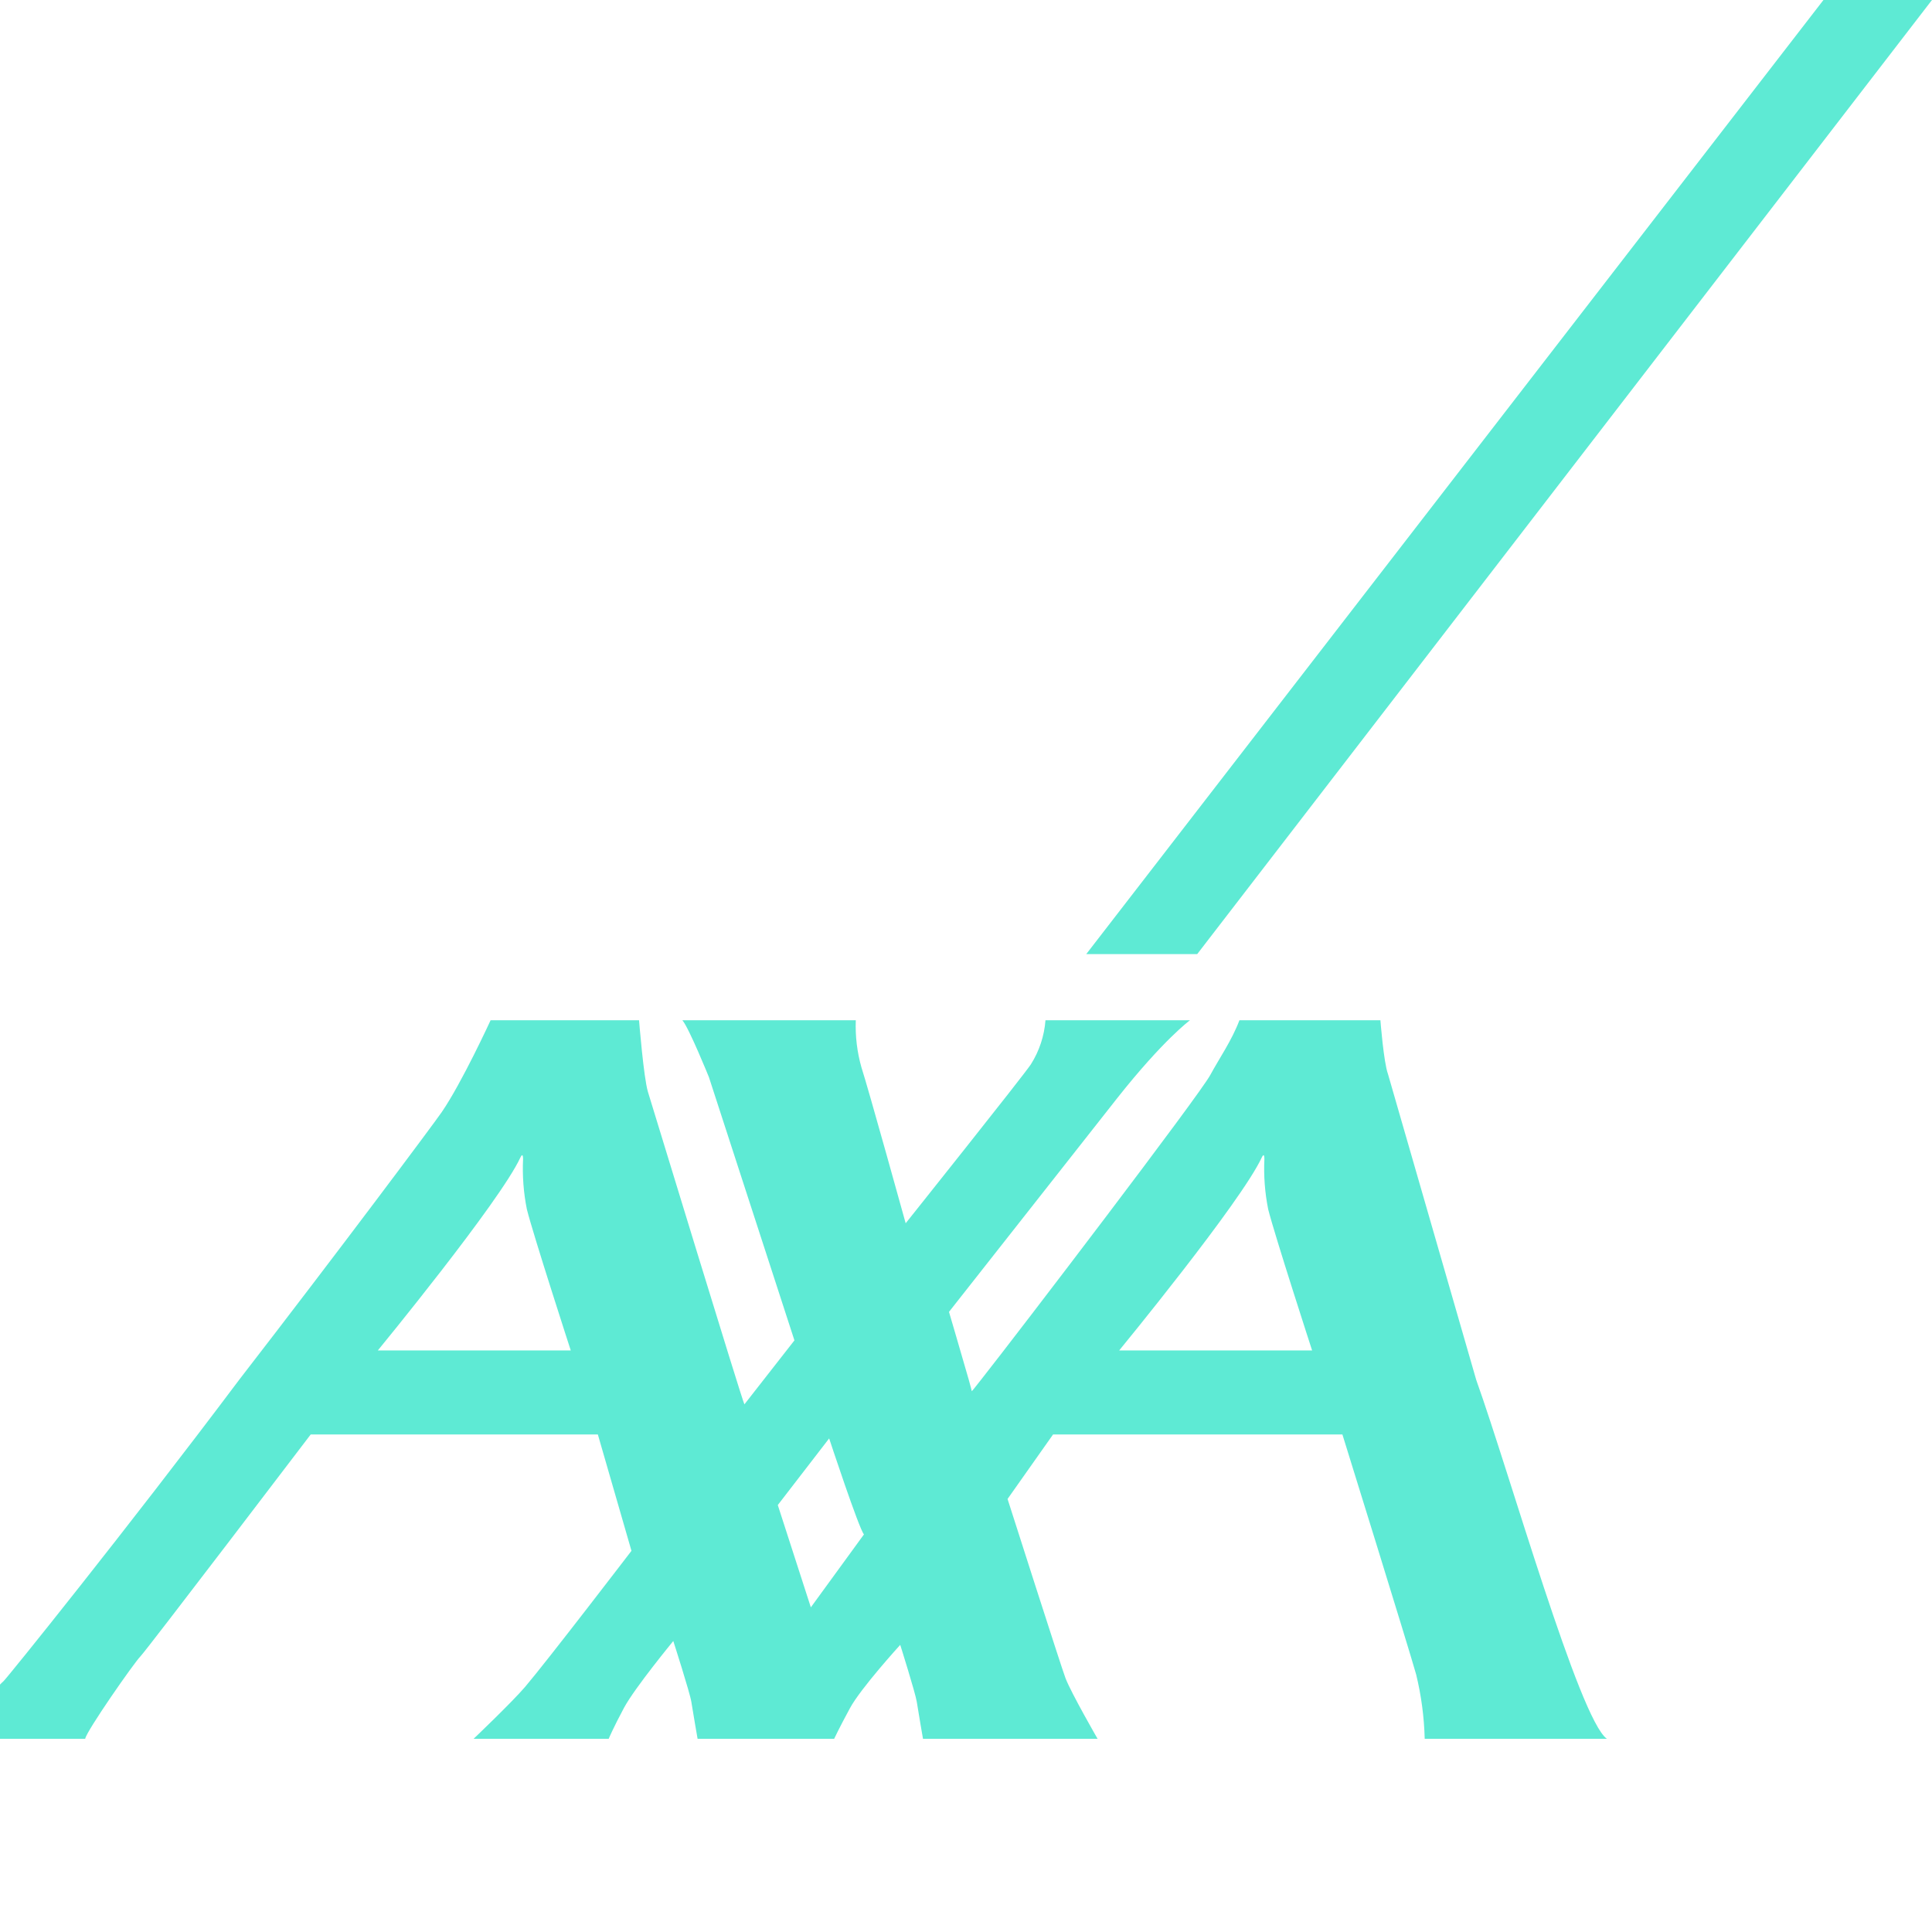
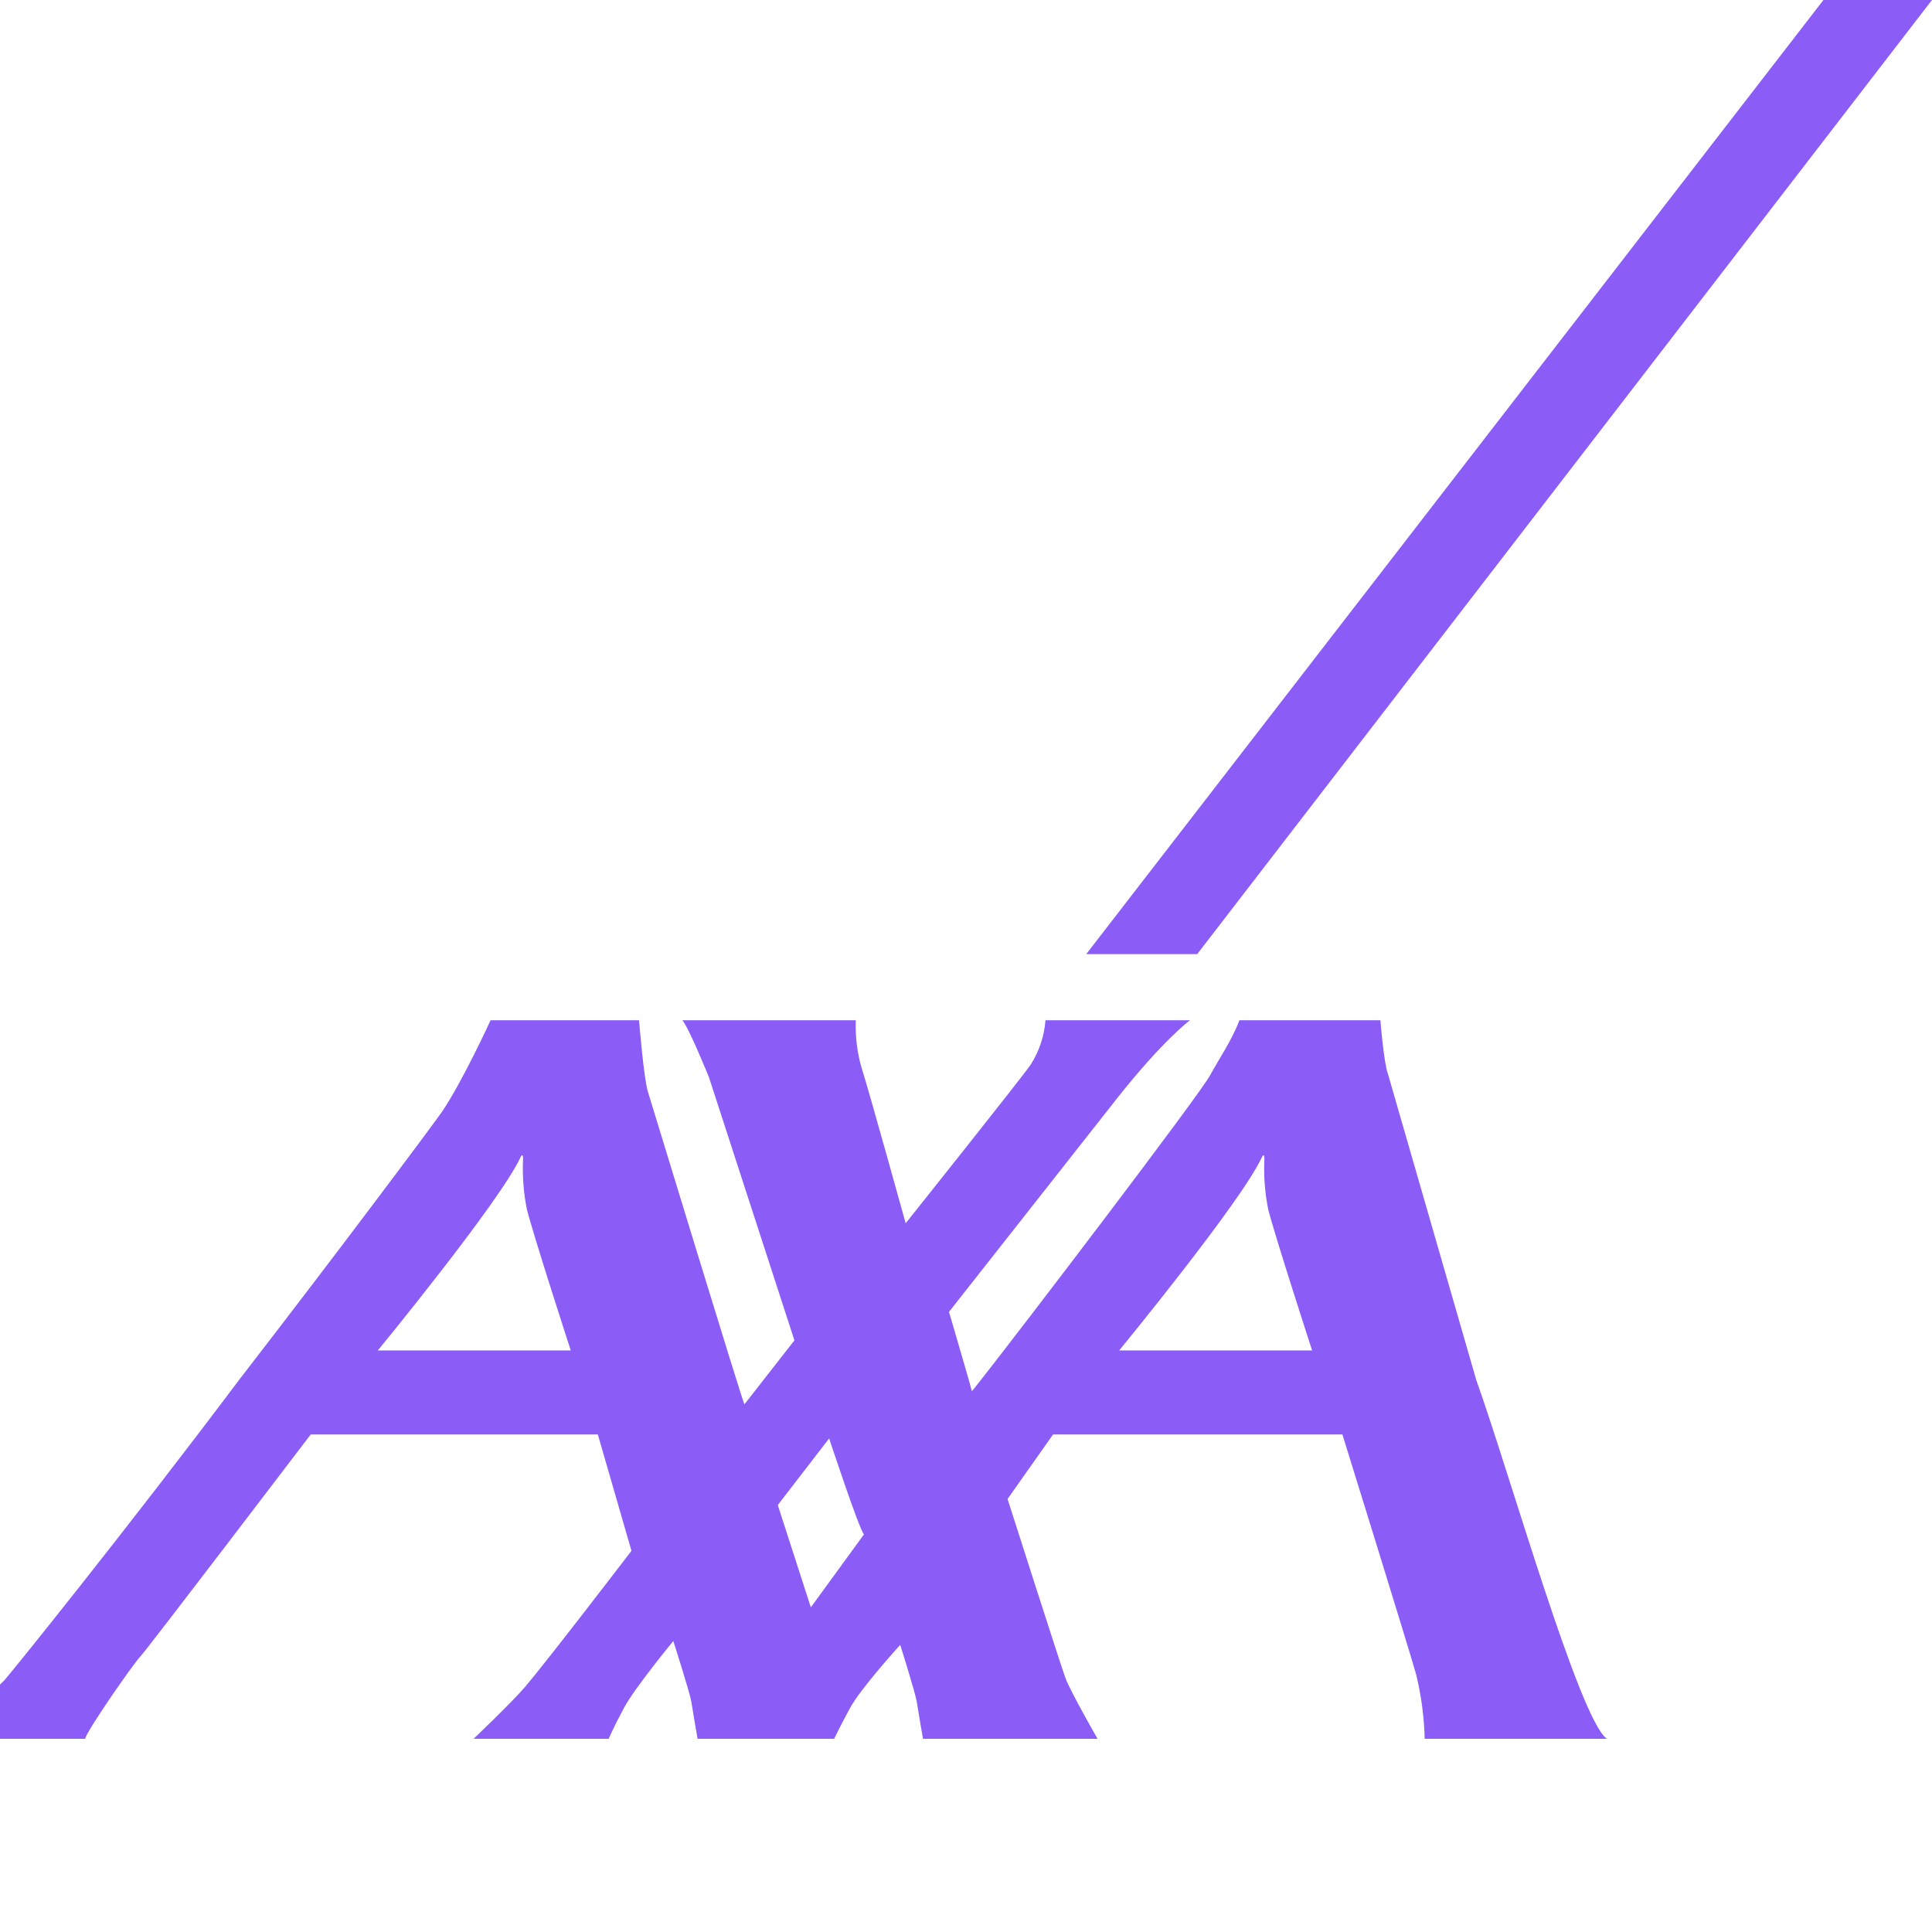
<svg xmlns="http://www.w3.org/2000/svg" width="28.132mm" height="28.132mm" viewBox="0 0 28.132 28.132" version="1.1" id="svg8">
  <defs id="defs2">
-     <style id="style58">.cls-1{fill:none;}.cls-2{fill:#5eead4;}.cls-3{fill:#5eead4;}</style>
+     <style id="style58">.cls-1{fill:none;}.cls-2{fill:#8b5cf6;}.cls-3{fill:#8b5cf6;}</style>
  </defs>
  <g id="layer1" transform="translate(-84.58599,-14.57111)">
    <g id="g76" transform="matrix(0.09924117,0,0,0.09924117,84.58599,14.57111)">
      <rect height="283.464" width="283.464" y="0.002" x="0.002" class="cls-1" id="base-2" style="fill:none" />
-       <polygon points="159.38,139.99 175.659,139.99 283.467,0 267.544,0 " class="cls-2" id="switch" style="fill:#5eead4" />
-       <path d="m 216.597,202.461 c 4.941,13.823 15.122,49.795 19.169,52.661 H 209.038 a 44.571,44.571 0 0 0 -1.254,-9.434 c -1.153,-4.112 -10.82,-35.215 -10.82,-35.215 h -42.456 l -6.675,9.463 c 0,0 8.018,25.098 8.515,26.328 0.865,2.217 4.692,8.857 4.692,8.857 h -25.615 c 0,0 -0.664,-3.833 -0.913,-5.429 -0.201,-1.289 -2.427,-8.35 -2.427,-8.35 0,0 -5.806,6.362 -7.388,9.312 -1.597,2.944 -2.305,4.468 -2.305,4.468 h -20.039 c 0,0 -0.669,-3.833 -0.918,-5.429 -0.195,-1.289 -2.647,-8.916 -2.647,-8.916 0,0 -5.61,6.811 -7.207,9.755 -1.587,2.95 -2.271,4.59 -2.271,4.59 h -19.819 c 0,0 5.601,-5.332 7.559,-7.622 3.3,-3.882 15.601,-19.956 15.601,-19.956 L 87.72,210.473 H 45.586 c 0,0 -24.023,31.567 -24.97,32.544 -0.957,0.962 -7.959,11.011 -8.116,12.104 H 0 v -7.949 a 5.987,5.987 0 0 1 0.493,-0.478 c 0.386,-0.283 18.213,-22.413 34.59,-44.233 14.717,-19.029 28.526,-37.535 29.736,-39.297 2.934,-4.263 7.163,-13.466 7.163,-13.466 h 21.782 c 0,0 0.674,8.466 1.309,10.522 0.566,1.817 13.838,45.361 14.15,45.831 l 7.339,-9.385 -12.544,-38.614 c 0,0 -2.939,-7.266 -3.897,-8.354 h 25.445 a 22.166,22.166 0 0 0 0.83,6.918 c 1.035,3.184 6.489,22.866 6.489,22.866 0,0 17.354,-21.753 18.369,-23.316 a 14.1,14.1 0 0 0 2.143,-6.47 h 21.201 c 0,0 -3.881,2.837 -10.684,11.44 -2.285,2.896 -24.673,31.348 -24.673,31.348 0,0 1.954,6.66 2.905,9.976 0.259,0.952 0.44,1.597 0.44,1.665 0,0.029 0.493,-0.576 1.343,-1.665 5.776,-7.319 32.051,-41.773 33.643,-44.722 1.284,-2.382 3.174,-5.093 4.282,-8.041 H 202.539 c 0,0 0.478,6.176 1.109,7.886 z m -31.475,-32.612 c -3.037,6.534 -20.913,28.296 -20.913,28.296 h 28.311 c 0,0 -5.488,-16.899 -6.445,-20.708 a 30.233,30.233 0 0 1 -0.557,-7.402 c -2e-5,-0.346 -0.064,-0.908 -0.396,-0.185 z m -108.775,0 c -3.037,6.534 -20.913,28.296 -20.913,28.296 H 83.745 c 0,0 -5.483,-16.899 -6.44,-20.708 a 30.233,30.233 0 0 1 -0.557,-7.402 c 0,-0.346 -0.068,-0.908 -0.401,-0.185 z m 42.623,65.987 7.793,-10.703 c -0.718,-0.772 -5.107,-14.082 -5.107,-14.082 l -7.535,9.775 z" class="cls-3" id="axa" style="fill:#5eead4" />
+       <polygon points="159.38,139.99 175.659,139.99 283.467,0 267.544,0 " class="cls-2" id="switch" style="fill:#8b5cf6" />
+       <path d="m 216.597,202.461 c 4.941,13.823 15.122,49.795 19.169,52.661 H 209.038 a 44.571,44.571 0 0 0 -1.254,-9.434 c -1.153,-4.112 -10.82,-35.215 -10.82,-35.215 h -42.456 l -6.675,9.463 c 0,0 8.018,25.098 8.515,26.328 0.865,2.217 4.692,8.857 4.692,8.857 h -25.615 c 0,0 -0.664,-3.833 -0.913,-5.429 -0.201,-1.289 -2.427,-8.35 -2.427,-8.35 0,0 -5.806,6.362 -7.388,9.312 -1.597,2.944 -2.305,4.468 -2.305,4.468 h -20.039 c 0,0 -0.669,-3.833 -0.918,-5.429 -0.195,-1.289 -2.647,-8.916 -2.647,-8.916 0,0 -5.61,6.811 -7.207,9.755 -1.587,2.95 -2.271,4.59 -2.271,4.59 h -19.819 c 0,0 5.601,-5.332 7.559,-7.622 3.3,-3.882 15.601,-19.956 15.601,-19.956 L 87.72,210.473 H 45.586 c 0,0 -24.023,31.567 -24.97,32.544 -0.957,0.962 -7.959,11.011 -8.116,12.104 H 0 v -7.949 a 5.987,5.987 0 0 1 0.493,-0.478 c 0.386,-0.283 18.213,-22.413 34.59,-44.233 14.717,-19.029 28.526,-37.535 29.736,-39.297 2.934,-4.263 7.163,-13.466 7.163,-13.466 h 21.782 c 0,0 0.674,8.466 1.309,10.522 0.566,1.817 13.838,45.361 14.15,45.831 l 7.339,-9.385 -12.544,-38.614 c 0,0 -2.939,-7.266 -3.897,-8.354 h 25.445 a 22.166,22.166 0 0 0 0.83,6.918 c 1.035,3.184 6.489,22.866 6.489,22.866 0,0 17.354,-21.753 18.369,-23.316 a 14.1,14.1 0 0 0 2.143,-6.47 h 21.201 c 0,0 -3.881,2.837 -10.684,11.44 -2.285,2.896 -24.673,31.348 -24.673,31.348 0,0 1.954,6.66 2.905,9.976 0.259,0.952 0.44,1.597 0.44,1.665 0,0.029 0.493,-0.576 1.343,-1.665 5.776,-7.319 32.051,-41.773 33.643,-44.722 1.284,-2.382 3.174,-5.093 4.282,-8.041 H 202.539 c 0,0 0.478,6.176 1.109,7.886 z m -31.475,-32.612 c -3.037,6.534 -20.913,28.296 -20.913,28.296 h 28.311 c 0,0 -5.488,-16.899 -6.445,-20.708 a 30.233,30.233 0 0 1 -0.557,-7.402 c -2e-5,-0.346 -0.064,-0.908 -0.396,-0.185 z m -108.775,0 c -3.037,6.534 -20.913,28.296 -20.913,28.296 H 83.745 c 0,0 -5.483,-16.899 -6.44,-20.708 a 30.233,30.233 0 0 1 -0.557,-7.402 c 0,-0.346 -0.068,-0.908 -0.401,-0.185 z m 42.623,65.987 7.793,-10.703 c -0.718,-0.772 -5.107,-14.082 -5.107,-14.082 l -7.535,9.775 z" class="cls-3" id="axa" style="fill:#8b5cf6" />
    </g>
  </g>
</svg>
